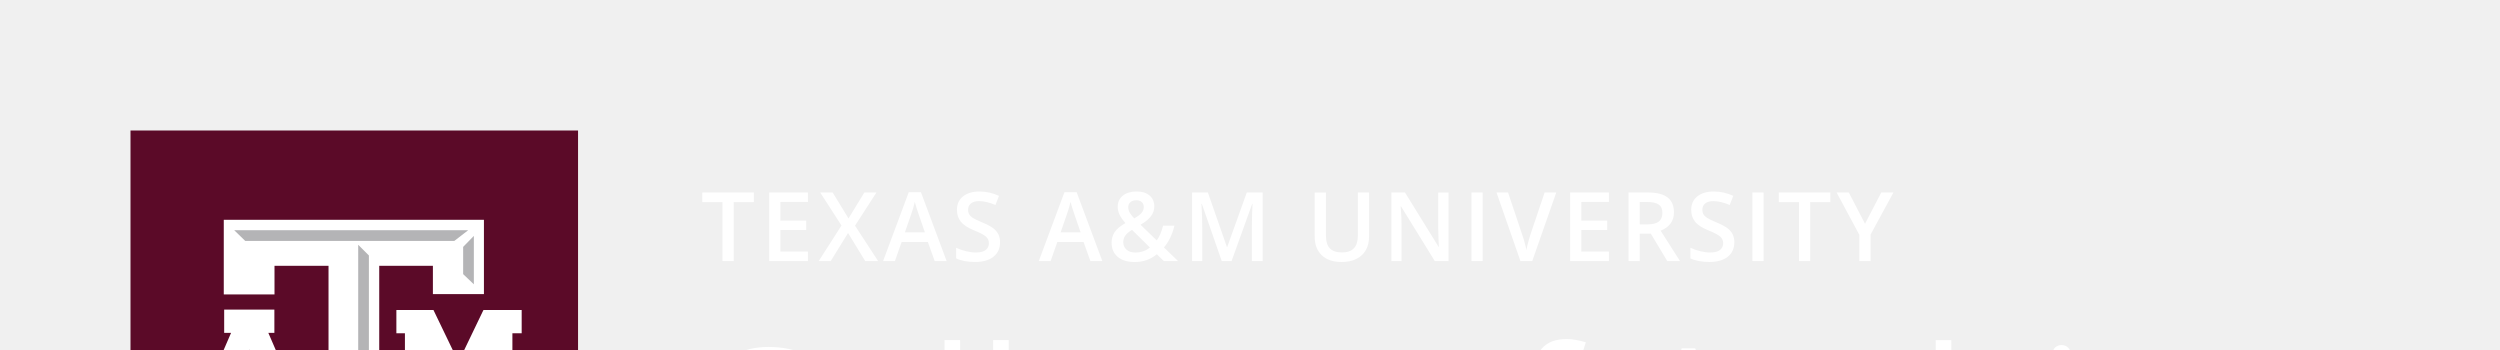
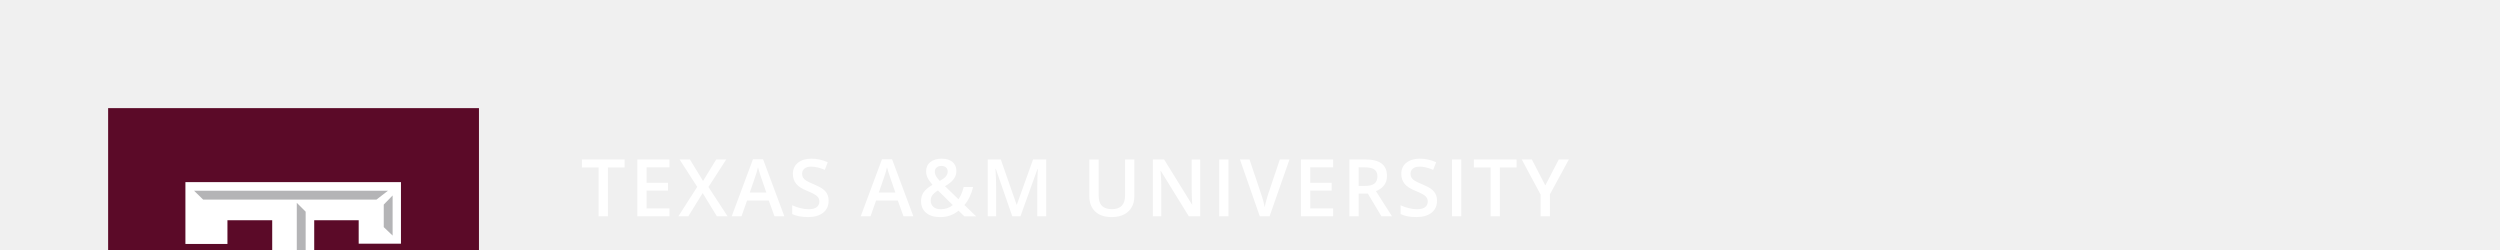
- <svg xmlns="http://www.w3.org/2000/svg" version="1.1" viewBox="0 0 2500 350" preserveAspectRatio="xMidYMid meet">
+ <svg xmlns="http://www.w3.org/2000/svg" version="1.1" viewBox="0 0 3500 350" preserveAspectRatio="xMidYMid meet">
  <defs>
    <style>
      .cls-1{fill:none;}
      .cls-2{fill:#5b0a28;}   /* 深栗色 */
      .cls-3{fill:#ffffff;}   /* 白 */
      .cls-4{fill:#b4b4b6;}   /* 灰 */
      .cls-5{clip-path:url(#clip);}
    </style>
    <clipPath id="clip">
-       <rect class="cls-1" width="2500" height="350" />
+       <rect class="cls-1" width="3500" height="350" />
    </clipPath>
  </defs>
-   <g transform="scale(2.5)">
+   <g transform="scale(2.9)">
    <rect class="cls-2" x="52.2" y="52.2" width="179.02" height="180.44" />
    <polygon class="cls-3" points="207.44 124.01 194.15 124.01 193.38 124.01 193.04 124.7 183.39 144.78 173.72 124.7 173.39 124.01 172.62 124.01 159.77 124.01 158.55 124.01 158.55 125.23 158.55 132.08 158.55 133.3 159.77 133.3 161.97 133.3 161.97 162.04 159.59 162.04 158.36 162.04 158.36 163.26 158.36 170.11 158.36 171.33 159.59 171.33 174.02 171.33 175.24 171.33 175.24 170.11 175.24 163.26 175.24 162.04 174.02 162.04 171.53 162.04 171.53 141.64 182.3 163.87 183.4 166.13 184.51 163.87 195.4 141.59 195.4 162.04 193.02 162.04 191.79 162.04 191.79 163.26 191.79 170.11 191.79 171.33 193.02 171.33 207.44 171.33 208.67 171.33 208.67 170.11 208.67 163.26 208.67 162.04 207.44 162.04 204.96 162.04 204.96 133.3 207.44 133.3 208.67 133.3 208.67 132.08 208.67 125.23 208.67 124.01 207.44 124.01" />
    <path class="cls-3" d="M123.65,162.01h-3.83l-12.49-28.87h2.42v-9.3h-20.08v9.3h2.76l-12.48,28.87h-5.19v9.3h18.2v-9.3h-2.65l2.08-4.8h15.02l2.07,4.8h-2.79v9.3h18.21v-9.3h-1.23ZM103.37,147.91h-6.98l3.49-8.07,3.49,8.07Z" />
    <polygon class="cls-3" points="192.17 87.92 90.92 87.92 89.51 87.92 89.51 89.32 89.51 116.37 89.51 117.77 90.92 117.77 108.4 117.77 109.8 117.77 109.8 116.37 109.8 106.32 131.41 106.32 131.41 177.6 121.35 177.6 119.96 177.6 119.96 179.01 119.96 196.5 119.96 197.89 121.35 197.89 161.73 197.89 163.13 197.89 163.13 196.5 163.13 179.01 163.13 177.6 161.73 177.6 151.69 177.6 151.69 106.32 173.16 106.32 173.16 116.24 173.16 117.64 174.57 117.64 192.17 117.64 193.57 117.64 193.57 116.24 193.57 89.32 193.57 87.92 192.17 87.92" />
    <polygon class="cls-4" points="154.69 185.93 158.96 181.52 158.96 193.6 154.69 189.51 154.69 185.93" />
    <polygon class="cls-4" points="147.56 181.85 143.28 186.06 143.28 97.92 147.56 102.19 147.56 181.85" />
    <polygon class="cls-4" points="98.09 96.37 93.69 92.09 187.27 92.09 181.73 96.37 98.09 96.37" />
    <polygon class="cls-4" points="189.54 113.73 185.26 109.64 185.26 98.76 189.54 94.36 189.54 113.73" />
    <g class="cls-5">
      <path class="cls-2" d="M237.58,229.05c0-1.98,1.61-3.59,3.59-3.59s3.59,1.61,3.59,3.59-1.61,3.59-3.59,3.59-3.59-1.61-3.59-3.59M243.89,229.05c0-1.68-1.21-2.89-2.71-2.89s-2.71,1.21-2.71,2.89,1.21,2.89,2.71,2.89,2.71-1.21,2.71-2.89M239.79,227h1.51c.97,0,1.5.34,1.5,1.19,0,.7-.4,1.03-1.06,1.09l1.09,1.78h-.78l-1.05-1.75h-.46v1.75h-.76v-4.06ZM240.55,228.74h.67c.45,0,.84-.06.84-.61,0-.48-.44-.56-.82-.56h-.68v1.16Z" />
      <polygon class="cls-3" points="293.48 104.42 288.99 104.42 288.99 80.84 280.92 80.84 280.92 76.99 301.54 76.99 301.54 80.84 293.48 80.84 293.48 104.42" />
      <polygon class="cls-3" points="323.18 104.42 307.67 104.42 307.67 76.99 323.18 76.99 323.18 80.78 312.15 80.78 312.15 88.25 322.49 88.25 322.49 92 312.15 92 312.15 100.62 323.18 100.62 323.18 104.42" />
      <polygon class="cls-3" points="351.24 104.42 346.08 104.42 339.22 93.2 332.29 104.42 327.49 104.42 336.59 90.2 328.07 76.99 333.06 76.99 339.4 87.37 345.75 76.99 350.58 76.99 342.01 90.27 351.24 104.42" />
      <path class="cls-3" d="M373.88,104.42l-2.74-7.62h-10.49l-2.68,7.62h-4.73l10.26-27.54h4.88l10.27,27.54h-4.77ZM369.95,92.94l-2.57-7.47c-.19-.5-.45-1.29-.78-2.36-.33-1.08-.56-1.86-.68-2.36-.34,1.54-.83,3.22-1.48,5.04l-2.48,7.15h7.99Z" />
      <path class="cls-3" d="M400.01,96.97c0,2.44-.88,4.35-2.65,5.74-1.76,1.39-4.2,2.08-7.3,2.08s-5.64-.48-7.62-1.45v-4.24c1.25.59,2.58,1.05,3.99,1.39,1.41.34,2.72.51,3.93.51,1.78,0,3.08-.34,3.93-1.01.85-.68,1.27-1.58,1.27-2.72,0-1.02-.39-1.9-1.16-2.61-.78-.71-2.38-1.56-4.8-2.53-2.5-1.01-4.26-2.17-5.29-3.47-1.02-1.3-1.54-2.87-1.54-4.69,0-2.29.81-4.09,2.44-5.4,1.63-1.31,3.81-1.97,6.55-1.97s5.24.57,7.84,1.73l-1.42,3.66c-2.44-1.02-4.62-1.54-6.53-1.54-1.45,0-2.55.31-3.3.95-.75.63-1.12,1.46-1.12,2.51,0,.71.15,1.32.45,1.83.3.51.79.99,1.48,1.44.69.45,1.92,1.04,3.71,1.78,2.01.84,3.49,1.62,4.43,2.35.94.72,1.63,1.54,2.07,2.46.44.91.66,1.99.66,3.23" />
      <path class="cls-3" d="M436.16,104.42l-2.74-7.62h-10.49l-2.68,7.62h-4.73l10.26-27.54h4.88l10.27,27.54h-4.77ZM432.24,92.94l-2.57-7.47c-.19-.5-.45-1.29-.78-2.36-.33-1.08-.56-1.86-.68-2.36-.34,1.54-.83,3.22-1.48,5.04l-2.48,7.15h7.99Z" />
      <path class="cls-3" d="M444.64,97.16c0-1.64.4-3.07,1.2-4.29.8-1.22,2.24-2.43,4.33-3.63-1.19-1.39-2-2.56-2.43-3.52-.43-.96-.65-1.95-.65-2.97,0-1.9.68-3.4,2.04-4.5,1.36-1.1,3.18-1.65,5.47-1.65s3.96.53,5.22,1.6c1.26,1.07,1.89,2.51,1.89,4.33,0,1.43-.42,2.72-1.27,3.88-.84,1.16-2.25,2.33-4.23,3.49l6.49,6.27c1.01-1.34,1.86-3.3,2.54-5.89h4.54c-.87,3.55-2.28,6.45-4.2,8.69l5.65,5.46h-5.68l-2.8-2.72c-1.28,1.03-2.64,1.8-4.08,2.32-1.45.52-3.04.78-4.79.78-2.88,0-5.14-.68-6.77-2.05s-2.46-3.23-2.46-5.59M454.1,101.01c2.29,0,4.24-.67,5.87-2.01l-7.18-7.07c-1.33.85-2.24,1.65-2.74,2.4-.5.74-.75,1.59-.75,2.54,0,1.22.43,2.22,1.3,2.99.87.77,2.04,1.15,3.5,1.15M451.3,82.9c0,.79.21,1.53.63,2.23.42.7,1.01,1.45,1.76,2.23,1.41-.8,2.4-1.55,2.97-2.24.57-.69.85-1.47.85-2.34,0-.81-.27-1.46-.82-1.95-.54-.49-1.27-.73-2.17-.73-.99,0-1.77.26-2.35.76-.59.51-.88,1.18-.88,2.04" />
      <path class="cls-3" d="M488.69,104.42l-7.96-22.91h-.15c.21,3.4.32,6.59.32,9.57v13.34h-4.07v-27.43h6.32l7.62,21.82h.11l7.84-21.82h6.34v27.43h-4.32v-13.56c0-1.36.04-3.14.1-5.33.07-2.19.13-3.51.18-3.98h-.15l-8.24,22.87h-3.96Z" />
      <path class="cls-3" d="M547.62,76.99v17.75c0,2.03-.43,3.8-1.3,5.32-.87,1.52-2.13,2.69-3.77,3.51-1.65.82-3.61,1.23-5.9,1.23-3.4,0-6.05-.9-7.94-2.7-1.89-1.8-2.83-4.28-2.83-7.43v-17.67h4.5v17.35c0,2.26.52,3.94,1.58,5.01,1.05,1.07,2.66,1.61,4.84,1.61,4.23,0,6.34-2.22,6.34-6.66v-17.32h4.48Z" />
      <path class="cls-3" d="M579.41,104.42h-5.5l-13.49-21.86h-.15l.09,1.22c.18,2.33.26,4.45.26,6.38v14.26h-4.07v-27.43h5.44l13.45,21.75h.11c-.02-.29-.07-1.34-.15-3.14-.07-1.81-.11-3.22-.11-4.23v-14.37h4.11v27.43Z" />
      <rect class="cls-3" x="588.58" y="76.99" width="4.48" height="27.43" />
      <path class="cls-3" d="M617.86,76.99h4.65l-9.61,27.43h-4.73l-9.57-27.43h4.62l5.72,17.05c.3.81.62,1.86.96,3.14.34,1.28.56,2.24.66,2.86.16-.95.41-2.05.75-3.3.34-1.25.61-2.18.82-2.78l5.72-16.98Z" />
      <polygon class="cls-3" points="643.57 104.42 628.05 104.42 628.05 76.99 643.57 76.99 643.57 80.78 632.53 80.78 632.53 88.25 642.87 88.25 642.87 92 632.53 92 632.53 100.62 643.57 100.62 643.57 104.42" />
      <path class="cls-3" d="M655.9,93.46v10.96h-4.48v-27.43h7.75c3.54,0,6.16.66,7.86,1.99,1.7,1.32,2.55,3.33,2.55,6,0,3.42-1.78,5.85-5.33,7.3l7.75,12.14h-5.1l-6.57-10.96h-4.43ZM655.9,89.75h3.11c2.09,0,3.6-.39,4.54-1.16.94-.78,1.41-1.93,1.41-3.45s-.51-2.67-1.52-3.34c-1.01-.68-2.54-1.01-4.58-1.01h-2.96v8.97Z" />
      <path class="cls-3" d="M693.72,96.97c0,2.44-.88,4.35-2.65,5.74-1.76,1.39-4.2,2.08-7.3,2.08s-5.64-.48-7.62-1.45v-4.24c1.25.59,2.58,1.05,3.99,1.39,1.41.34,2.72.51,3.93.51,1.78,0,3.08-.34,3.93-1.01.85-.68,1.27-1.58,1.27-2.72,0-1.02-.39-1.9-1.16-2.61-.78-.71-2.38-1.56-4.8-2.53-2.5-1.01-4.27-2.17-5.29-3.47-1.02-1.3-1.54-2.87-1.54-4.69,0-2.29.81-4.09,2.44-5.4,1.63-1.31,3.81-1.97,6.55-1.97s5.24.57,7.84,1.73l-1.42,3.66c-2.44-1.02-4.62-1.54-6.53-1.54-1.45,0-2.55.31-3.3.95-.75.63-1.12,1.46-1.12,2.51,0,.71.15,1.32.45,1.83.3.51.79.99,1.48,1.44.69.45,1.92,1.04,3.71,1.78,2.01.84,3.49,1.62,4.43,2.35.94.72,1.63,1.54,2.07,2.46.44.91.66,1.99.66,3.23" />
      <rect class="cls-3" x="700.95" y="76.99" width="4.48" height="27.43" />
      <polygon class="cls-3" points="724.07 104.42 719.59 104.42 719.59 80.84 711.52 80.84 711.52 76.99 732.14 76.99 732.14 80.84 724.07 80.84 724.07 104.42" />
      <polygon class="cls-3" points="746.01 89.51 752.51 76.99 757.38 76.99 748.25 93.79 748.25 104.42 743.74 104.42 743.74 93.94 734.64 76.99 739.52 76.99 746.01 89.51" />
      <path class="cls-3" d="M307.29,144.48c-6.03,0-10.8,2.01-14.29,6.03-3.49,4.02-5.24,9.52-5.24,16.51s1.68,12.74,5.05,16.65c3.37,3.92,8.17,5.88,14.4,5.88,3.83,0,8.2-.69,13.11-2.07v5.6c-3.81,1.43-8.5,2.14-14.08,2.14-8.09,0-14.33-2.45-18.72-7.36-4.39-4.91-6.59-11.88-6.59-20.92,0-5.66,1.06-10.61,3.17-14.87,2.12-4.26,5.17-7.54,9.16-9.84,3.99-2.3,8.69-3.45,14.1-3.45,5.76,0,10.79,1.05,15.1,3.15l-2.7,5.48c-4.15-1.95-8.31-2.93-12.47-2.93" />
      <path class="cls-3" d="M366.88,173.84c0,6.71-1.69,11.95-5.07,15.72-3.38,3.77-8.05,5.65-14.01,5.65-3.68,0-6.95-.86-9.8-2.59-2.86-1.73-5.06-4.21-6.61-7.43-1.55-3.23-2.33-7.01-2.33-11.34,0-6.71,1.68-11.94,5.03-15.68,3.35-3.74,8.01-5.61,13.97-5.61s10.33,1.92,13.73,5.75c3.39,3.83,5.09,9.01,5.09,15.55M335.53,173.84c0,5.26,1.05,9.26,3.15,12.02,2.1,2.75,5.19,4.13,9.28,4.13s7.18-1.37,9.29-4.11c2.11-2.74,3.17-6.75,3.17-12.04s-1.06-9.21-3.17-11.92c-2.12-2.72-5.24-4.07-9.37-4.07s-7.16,1.34-9.24,4.02c-2.08,2.68-3.12,6.67-3.12,11.98" />
      <rect class="cls-3" x="377.81" y="136.03" width="6.23" height="58.43" />
      <rect class="cls-3" x="397.26" y="136.03" width="6.23" height="58.43" />
      <path class="cls-3" d="M434.1,195.21c-6.08,0-10.88-1.85-14.4-5.56-3.52-3.71-5.28-8.85-5.28-15.43s1.63-11.9,4.9-15.81c3.27-3.91,7.65-5.86,13.16-5.86,5.16,0,9.24,1.7,12.24,5.09,3.01,3.39,4.51,7.87,4.51,13.43v3.94h-28.35c.12,4.83,1.34,8.5,3.66,11,2.32,2.5,5.58,3.75,9.78,3.75,4.43,0,8.81-.93,13.14-2.78v5.56c-2.2.95-4.29,1.63-6.25,2.05-1.97.41-4.34.62-7.12.62M432.41,157.77c-3.31,0-5.94,1.08-7.9,3.23-1.97,2.15-3.12,5.13-3.48,8.94h21.52c0-3.93-.88-6.94-2.63-9.03-1.75-2.09-4.26-3.14-7.51-3.14" />
      <path class="cls-3" d="M493.55,153.3v3.94l-7.62.9c.7.88,1.33,2.02,1.88,3.44.55,1.41.83,3.01.83,4.79,0,4.03-1.38,7.25-4.13,9.65s-6.54,3.61-11.34,3.61c-1.23,0-2.38-.1-3.45-.3-2.65,1.4-3.98,3.17-3.98,5.29,0,1.13.46,1.96,1.39,2.5.93.54,2.52.81,4.77.81h7.29c4.46,0,7.88.94,10.27,2.82s3.59,4.61,3.59,8.19c0,4.56-1.83,8.03-5.48,10.42-3.66,2.39-8.99,3.59-16,3.59-5.38,0-9.53-1-12.45-3-2.92-2-4.38-4.83-4.38-8.49,0-2.5.8-4.67,2.4-6.5,1.6-1.83,3.85-3.07,6.76-3.72-1.05-.48-1.93-1.21-2.65-2.22-.71-1-1.07-2.17-1.07-3.49,0-1.5.4-2.82,1.2-3.94.8-1.13,2.07-2.22,3.79-3.27-2.13-.88-3.86-2.37-5.2-4.47-1.34-2.1-2.01-4.51-2.01-7.21,0-4.5,1.35-7.98,4.06-10.42,2.7-2.44,6.53-3.66,11.49-3.66,2.15,0,4.09.25,5.82.75h14.23ZM460.73,201.37c0,2.23.94,3.92,2.82,5.07,1.88,1.15,4.57,1.73,8.07,1.73,5.23,0,9.11-.78,11.62-2.35,2.52-1.56,3.77-3.69,3.77-6.36,0-2.23-.69-3.77-2.07-4.64-1.38-.86-3.97-1.3-7.77-1.3h-7.47c-2.83,0-5.03.68-6.61,2.03-1.58,1.35-2.37,3.29-2.37,5.82M464.11,166.48c0,2.88.81,5.06,2.44,6.53,1.63,1.48,3.89,2.21,6.8,2.21,6.08,0,9.12-2.95,9.12-8.86s-3.08-9.28-9.24-9.28c-2.93,0-5.18.79-6.76,2.37-1.58,1.58-2.37,3.92-2.37,7.02" />
      <path class="cls-3" d="M519.38,195.21c-6.08,0-10.88-1.85-14.4-5.56s-5.27-8.85-5.27-15.43,1.63-11.9,4.9-15.81c3.27-3.91,7.65-5.86,13.16-5.86,5.16,0,9.24,1.7,12.24,5.09,3,3.39,4.51,7.87,4.51,13.43v3.94h-28.35c.12,4.83,1.35,8.5,3.66,11,2.32,2.5,5.58,3.75,9.78,3.75,4.43,0,8.81-.93,13.14-2.78v5.56c-2.2.95-4.29,1.63-6.25,2.05-1.97.41-4.34.62-7.12.62M517.69,157.77c-3.31,0-5.94,1.08-7.91,3.23-1.96,2.15-3.12,5.13-3.47,8.94h21.52c0-3.93-.88-6.94-2.63-9.03-1.75-2.09-4.26-3.14-7.51-3.14" />
      <path class="cls-3" d="M600.65,173.84c0,6.71-1.69,11.95-5.07,15.72-3.38,3.77-8.05,5.65-14.01,5.65-3.68,0-6.95-.86-9.8-2.59-2.85-1.73-5.06-4.21-6.61-7.43-1.55-3.23-2.33-7.01-2.33-11.34,0-6.71,1.68-11.94,5.03-15.68,3.35-3.74,8.01-5.61,13.97-5.61s10.33,1.92,13.73,5.75c3.39,3.83,5.09,9.01,5.09,15.55M569.29,173.84c0,5.26,1.05,9.26,3.15,12.02,2.1,2.75,5.2,4.13,9.28,4.13s7.18-1.37,9.29-4.11c2.11-2.74,3.17-6.75,3.17-12.04s-1.06-9.21-3.17-11.92c-2.12-2.72-5.24-4.07-9.37-4.07s-7.16,1.34-9.24,4.02c-2.08,2.68-3.12,6.67-3.12,11.98" />
      <path class="cls-3" d="M630.13,158.14h-10.48v36.31h-6.23v-36.31h-7.36v-2.82l7.36-2.25v-2.29c0-10.12,4.42-15.17,13.26-15.17,2.18,0,4.73.44,7.66,1.31l-1.61,4.99c-2.41-.78-4.46-1.16-6.16-1.16-2.35,0-4.09.78-5.22,2.35-1.13,1.56-1.69,4.07-1.69,7.53v2.67h10.48v4.84Z" />
      <path class="cls-3" d="M693.06,194.46l-6.83-17.46h-22.01l-6.76,17.46h-6.46l21.71-55.13h5.37l21.59,55.13h-6.61ZM684.24,171.25l-6.38-17.01c-.83-2.15-1.68-4.79-2.55-7.92-.55,2.4-1.34,5.04-2.36,7.92l-6.46,17.01h17.76Z" />
      <path class="cls-3" d="M725.06,152.55c1.83,0,3.47.15,4.92.45l-.86,5.78c-1.7-.38-3.21-.56-4.51-.56-3.33,0-6.18,1.35-8.54,4.06-2.37,2.7-3.55,6.07-3.55,10.1v22.08h-6.23v-41.16h5.14l.71,7.62h.3c1.53-2.68,3.37-4.74,5.52-6.19,2.15-1.45,4.52-2.18,7.1-2.18" />
      <path class="cls-3" d="M754.12,195.21c-5.96,0-10.57-1.83-13.84-5.5-3.27-3.67-4.9-8.85-4.9-15.56s1.66-12.2,4.98-15.96c3.32-3.75,8.04-5.63,14.18-5.63,1.98,0,3.96.21,5.93.64,1.98.43,3.53.93,4.66,1.5l-1.92,5.29c-1.38-.55-2.88-1.01-4.51-1.37-1.63-.36-3.07-.54-4.32-.54-8.36,0-12.54,5.33-12.54,16,0,5.06,1.02,8.94,3.06,11.64,2.04,2.7,5.06,4.06,9.07,4.06,3.43,0,6.95-.74,10.55-2.22v5.52c-2.75,1.43-6.22,2.14-10.4,2.14" />
      <path class="cls-3" d="M802.45,194.46v-26.62c0-3.35-.77-5.86-2.29-7.51-1.53-1.65-3.92-2.48-7.17-2.48-4.33,0-7.49,1.18-9.48,3.53-1.99,2.35-2.99,6.21-2.99,11.57v21.52h-6.23v-58.43h6.23v17.69c0,2.13-.1,3.89-.3,5.29h.38c1.23-1.98,2.97-3.54,5.24-4.68,2.26-1.14,4.85-1.71,7.75-1.71,5.03,0,8.81,1.2,11.32,3.59,2.52,2.39,3.77,6.19,3.77,11.4v26.85h-6.23Z" />
      <path class="cls-3" d="M820.97,142.15c0-1.43.35-2.47,1.05-3.13.7-.66,1.58-.99,2.63-.99s1.86.34,2.59,1.01c.73.68,1.09,1.71,1.09,3.12s-.36,2.45-1.09,3.14c-.73.69-1.59,1.03-2.59,1.03-1.05,0-1.93-.34-2.63-1.03-.7-.69-1.05-1.73-1.05-3.14M827.73,194.46h-6.23v-41.16h6.23v41.16Z" />
      <path class="cls-3" d="M854.24,190.06c1.1,0,2.17-.08,3.19-.24,1.03-.16,1.84-.33,2.44-.51v4.77c-.68.33-1.67.59-2.99.81-1.31.21-2.5.32-3.55.32-7.96,0-11.94-4.19-11.94-12.58v-24.48h-5.9v-3l5.9-2.59,2.63-8.79h3.61v9.54h11.94v4.85h-11.94v24.22c0,2.48.59,4.38,1.76,5.71,1.18,1.33,2.79,1.99,4.84,1.99" />
      <path class="cls-3" d="M885.48,195.21c-6.08,0-10.88-1.85-14.4-5.56-3.52-3.71-5.28-8.85-5.28-15.43s1.63-11.9,4.9-15.81c3.27-3.91,7.65-5.86,13.16-5.86,5.16,0,9.24,1.7,12.24,5.09,3.01,3.39,4.51,7.87,4.51,13.43v3.94h-28.35c.12,4.83,1.35,8.5,3.66,11,2.31,2.5,5.58,3.75,9.78,3.75,4.43,0,8.81-.93,13.14-2.78v5.56c-2.2.95-4.29,1.63-6.25,2.05-1.97.41-4.34.62-7.12.62M883.79,157.77c-3.31,0-5.94,1.08-7.91,3.23-1.97,2.15-3.12,5.13-3.47,8.94h21.52c0-3.93-.88-6.94-2.63-9.03-1.75-2.09-4.26-3.14-7.51-3.14" />
      <path class="cls-3" d="M927.69,195.21c-5.96,0-10.57-1.83-13.84-5.5-3.27-3.67-4.9-8.85-4.9-15.56s1.66-12.2,4.98-15.96c3.32-3.75,8.04-5.63,14.18-5.63,1.98,0,3.96.21,5.93.64,1.98.43,3.53.93,4.66,1.5l-1.92,5.29c-1.38-.55-2.88-1.01-4.51-1.37-1.63-.36-3.07-.54-4.32-.54-8.36,0-12.54,5.33-12.54,16,0,5.06,1.02,8.94,3.06,11.64,2.04,2.7,5.06,4.06,9.07,4.06,3.43,0,6.95-.74,10.55-2.22v5.52c-2.75,1.43-6.22,2.14-10.4,2.14" />
      <path class="cls-3" d="M961.15,190.06c1.1,0,2.17-.08,3.19-.24,1.03-.16,1.84-.33,2.44-.51v4.77c-.68.33-1.67.59-2.99.81-1.31.21-2.5.32-3.55.32-7.96,0-11.94-4.19-11.94-12.58v-24.48h-5.9v-3l5.9-2.59,2.63-8.79h3.61v9.54h11.94v4.85h-11.94v24.22c0,2.48.59,4.38,1.76,5.71,1.18,1.33,2.79,1.99,4.84,1.99" />
      <path class="cls-3" d="M980.87,153.3v26.7c0,3.36.76,5.86,2.29,7.51,1.53,1.65,3.92,2.48,7.17,2.48,4.31,0,7.45-1.18,9.44-3.53,1.99-2.35,2.99-6.2,2.99-11.53v-21.63h6.23v41.16h-5.14l-.9-5.52h-.34c-1.28,2.03-3.05,3.58-5.31,4.66-2.27,1.08-4.85,1.62-7.75,1.62-5.01,0-8.76-1.19-11.25-3.57-2.49-2.38-3.74-6.18-3.74-11.42v-26.93h6.31Z" />
      <path class="cls-3" d="M1040.99,152.55c1.83,0,3.47.15,4.92.45l-.86,5.78c-1.7-.38-3.2-.56-4.51-.56-3.33,0-6.18,1.35-8.54,4.06-2.37,2.7-3.55,6.07-3.55,10.1v22.08h-6.23v-41.16h5.14l.71,7.62h.3c1.53-2.68,3.37-4.74,5.52-6.19,2.15-1.45,4.52-2.18,7.1-2.18" />
      <path class="cls-3" d="M1070.99,195.21c-6.08,0-10.88-1.85-14.4-5.56s-5.28-8.85-5.28-15.43,1.63-11.9,4.9-15.81c3.27-3.91,7.65-5.86,13.16-5.86,5.16,0,9.24,1.7,12.24,5.09,3.01,3.39,4.51,7.87,4.51,13.43v3.94h-28.35c.12,4.83,1.34,8.5,3.66,11,2.31,2.5,5.58,3.75,9.78,3.75,4.43,0,8.81-.93,13.14-2.78v5.56c-2.2.95-4.29,1.63-6.25,2.05-1.97.41-4.34.62-7.12.62M1069.3,157.77c-3.31,0-5.94,1.08-7.91,3.23-1.97,2.15-3.12,5.13-3.47,8.94h21.52c0-3.93-.88-6.94-2.63-9.03-1.75-2.09-4.26-3.14-7.51-3.14" />
    </g>
  </g>
</svg>
